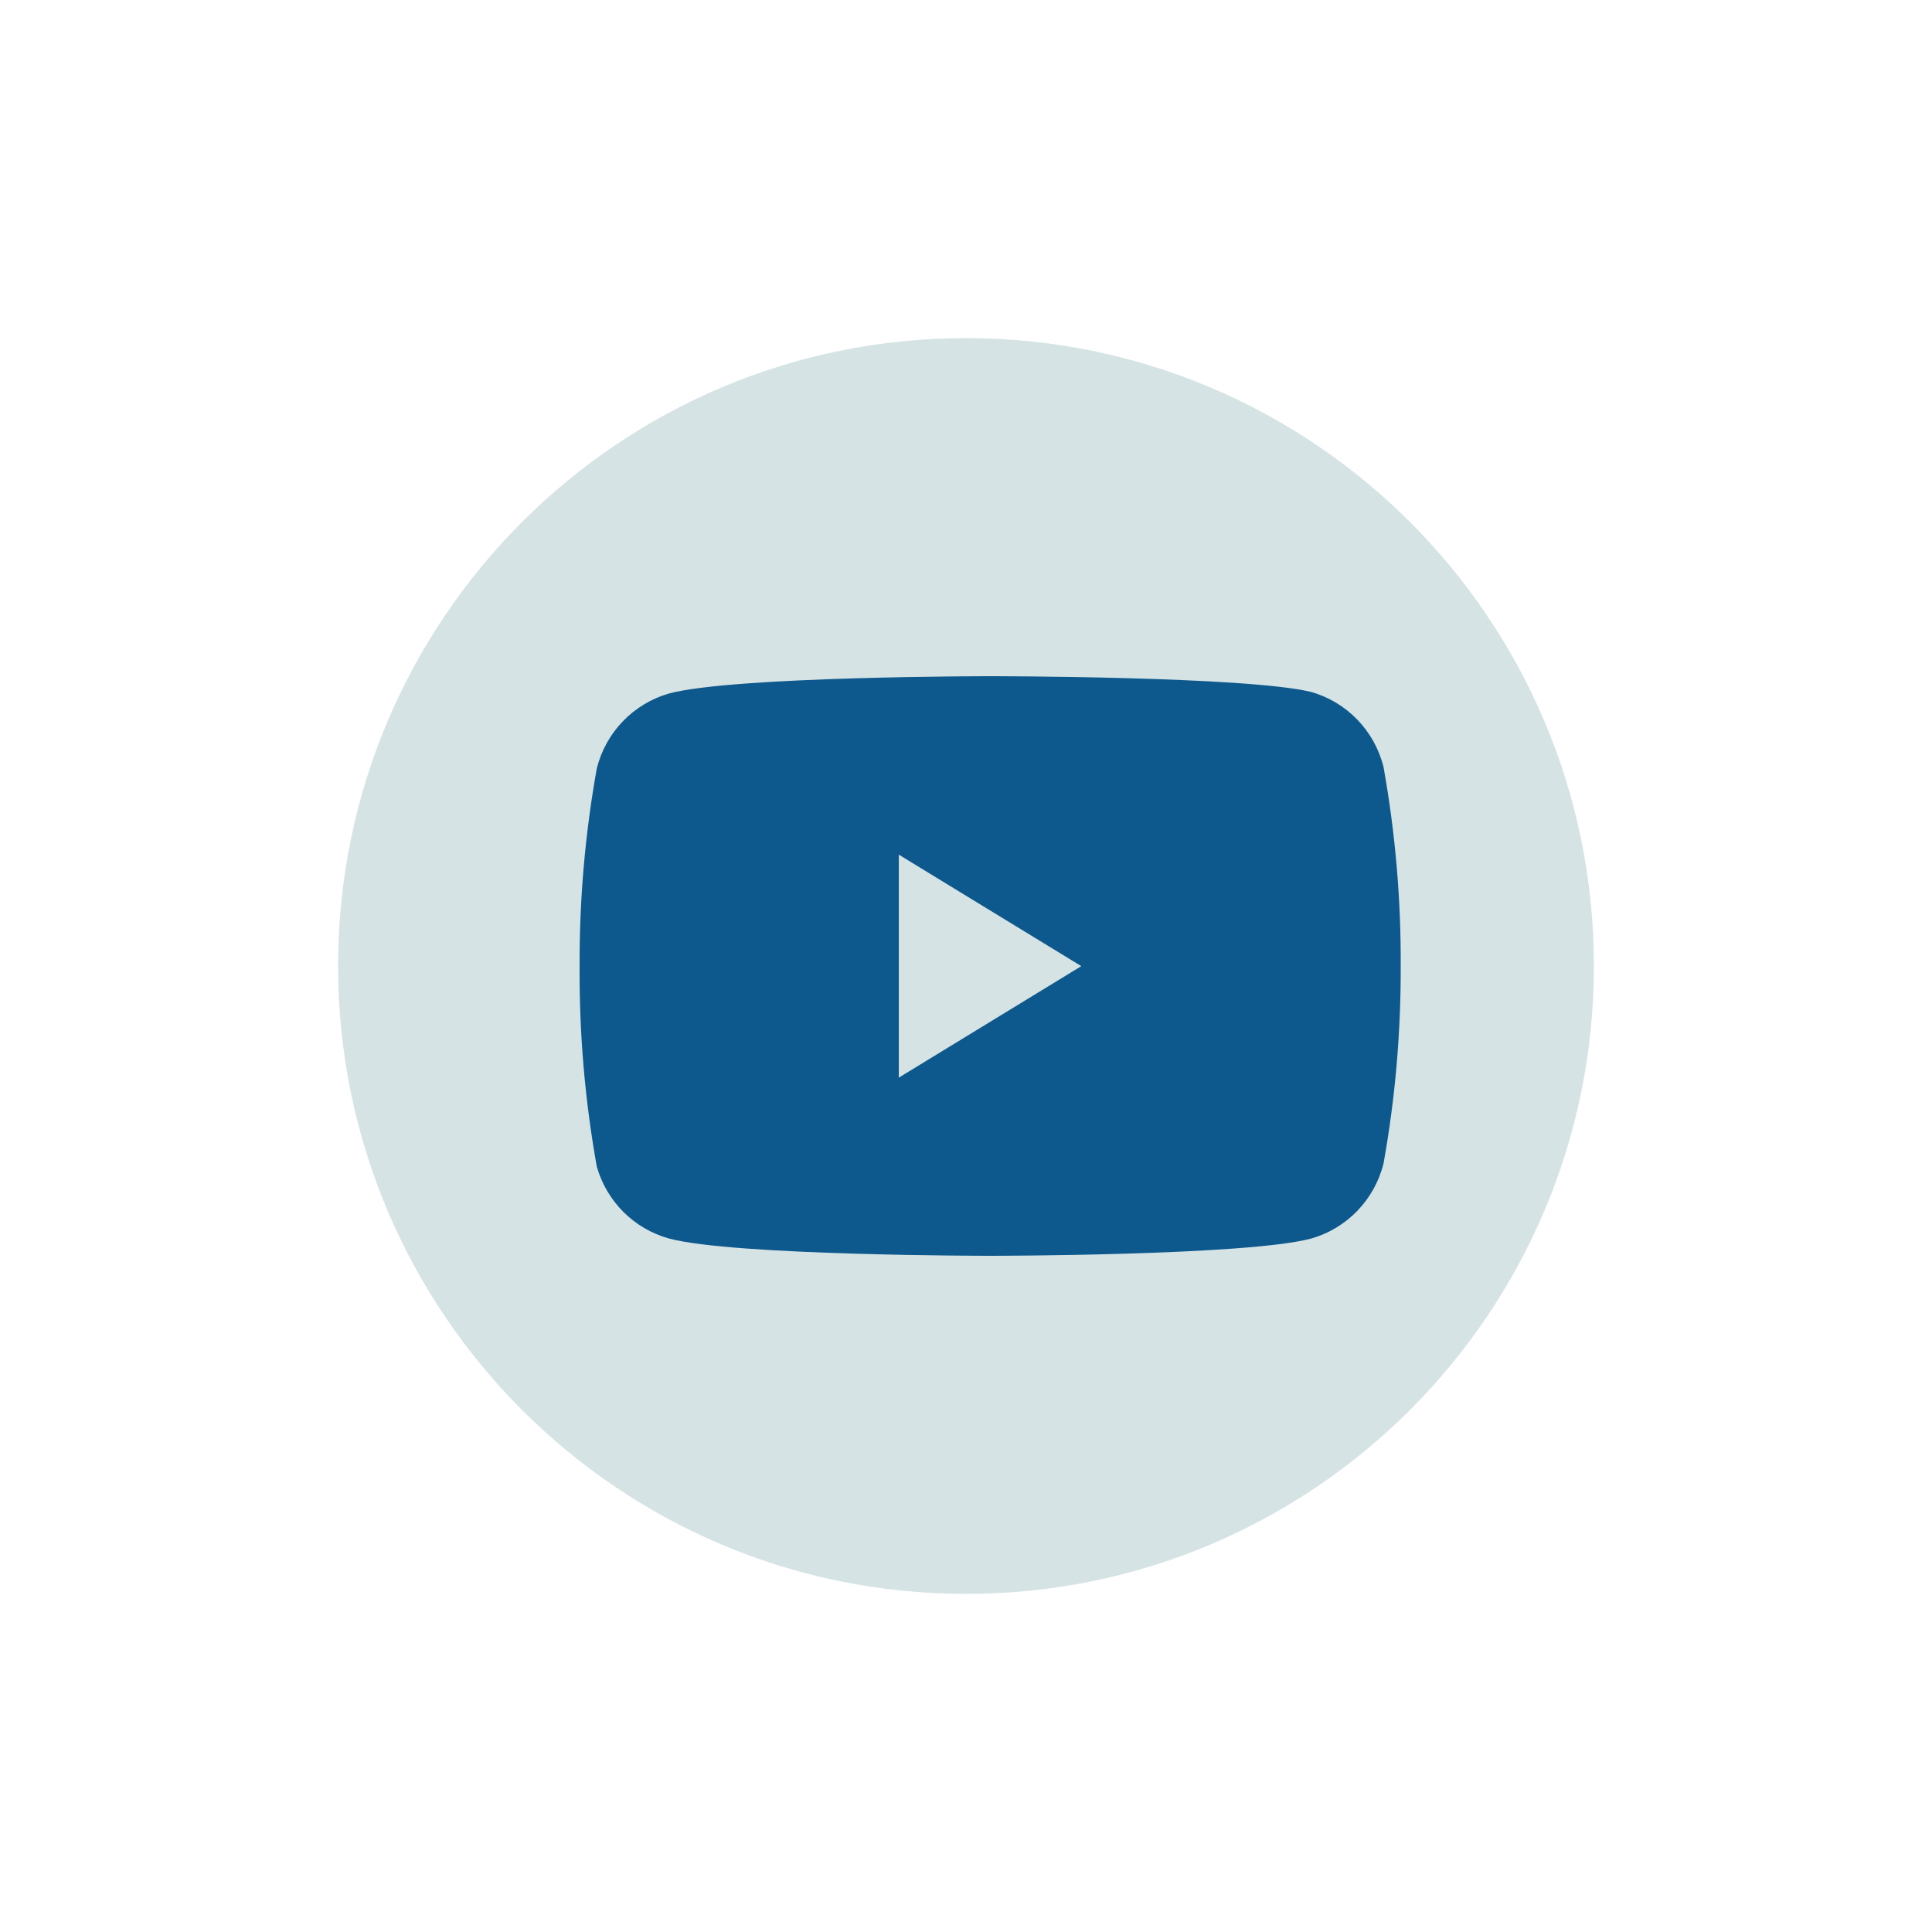
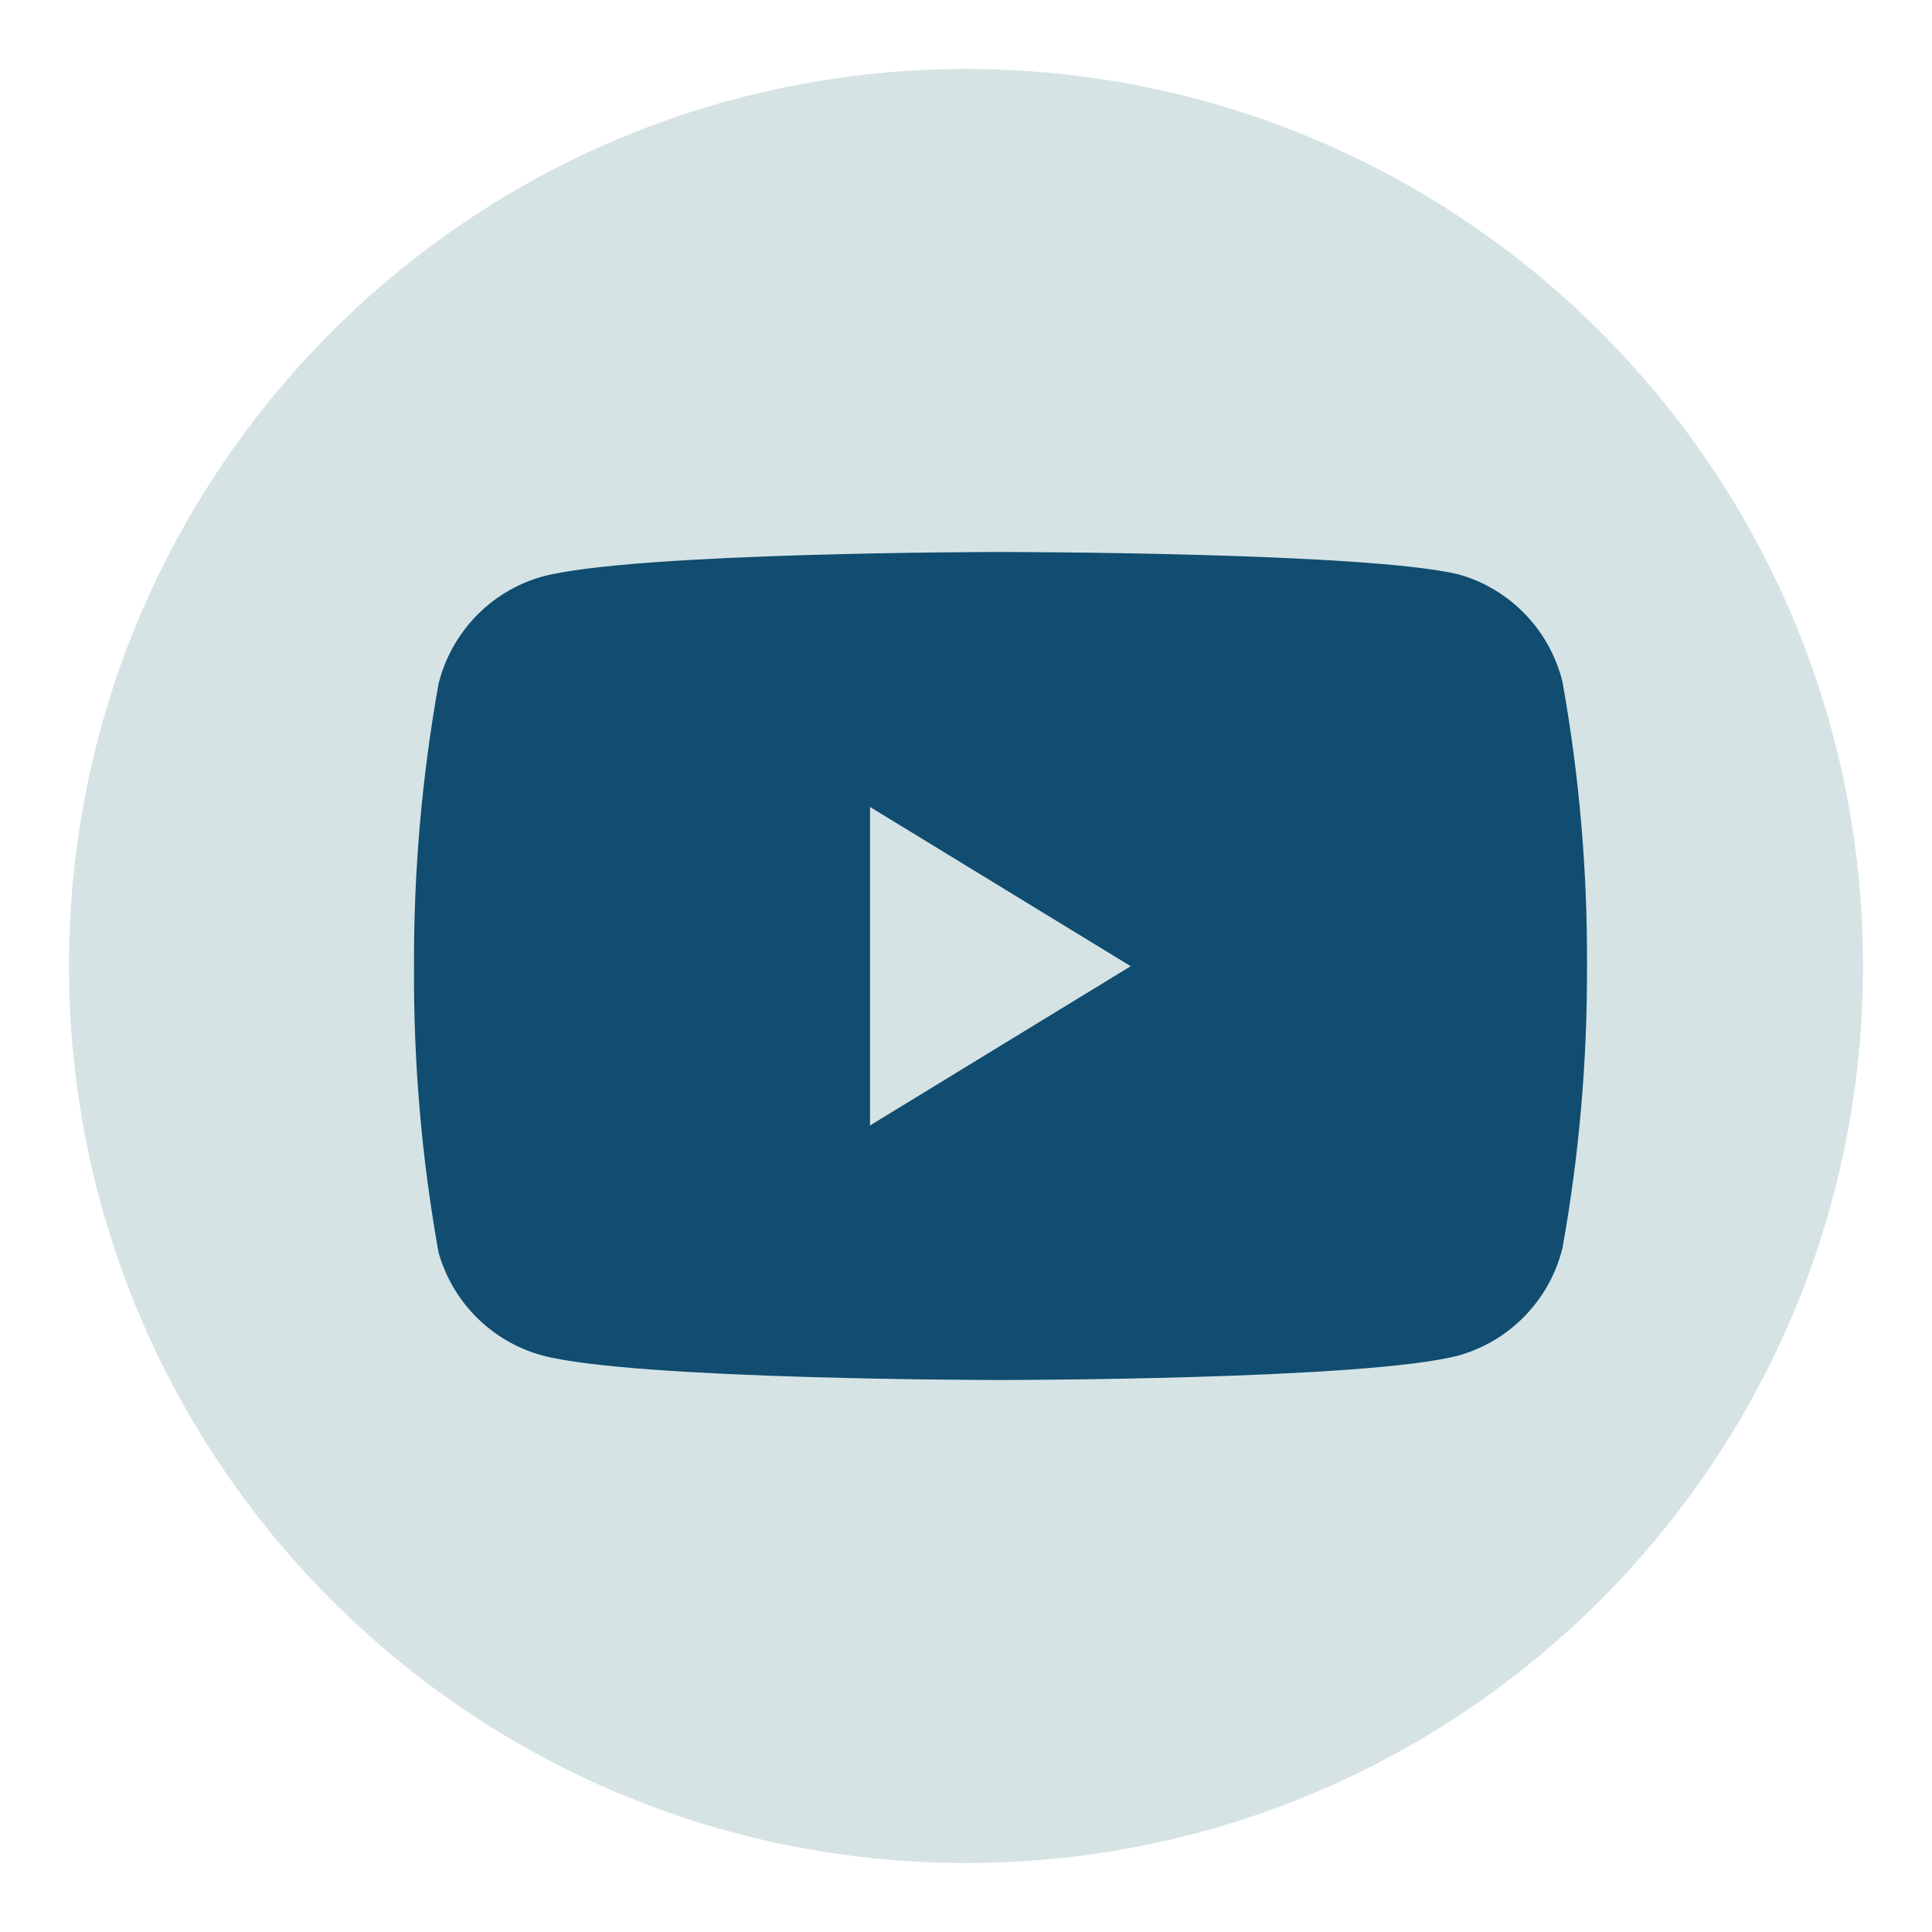
- <svg xmlns="http://www.w3.org/2000/svg" width="40" height="40" viewBox="0 0 40 40" fill="none">
-   <circle cx="20" cy="20" r="13" fill="#D6E3E4" />
-   <path fill-rule="evenodd" clip-rule="evenodd" d="M28.644 15.878C28.457 15.129 27.886 14.536 27.145 14.326C25.816 14 20.5 14 20.5 14C20.5 14 15.184 14 13.855 14.357C13.114 14.568 12.543 15.16 12.356 15.909C12.113 17.264 11.994 18.639 12 20.015C11.992 21.403 12.111 22.788 12.356 24.153C12.562 24.879 13.13 25.444 13.855 25.643C15.184 26 20.5 26 20.5 26C20.5 26 25.816 26 27.145 25.643C27.886 25.433 28.457 24.84 28.644 24.091C28.886 22.746 29.004 21.382 29 20.015C29.008 18.628 28.889 17.244 28.644 15.878Z" fill="#0D598D" />
-   <path fill-rule="evenodd" clip-rule="evenodd" d="M18.609 22.311L22.387 20.003L18.609 17.695V22.311Z" fill="#D6E3E4" />
+ <svg xmlns="http://www.w3.org/2000/svg" width="28" height="28" viewBox="0 0 28 28" fill="none">
+   <circle cx="14" cy="14" r="13" fill="#D6E3E4" />
+   <path fill-rule="evenodd" clip-rule="evenodd" d="M22.644 9.878C22.457 9.129 21.886 8.536 21.145 8.326C19.816 8 14.5 8 14.5 8C14.5 8 9.184 8 7.855 8.357C7.114 8.567 6.543 9.16 6.356 9.909C6.113 11.264 5.994 12.639 6 14.015C5.992 15.403 6.111 16.788 6.356 18.153C6.562 18.879 7.13 19.444 7.855 19.643C9.184 20 14.5 20 14.5 20C14.5 20 19.816 20 21.145 19.643C21.886 19.433 22.457 18.84 22.644 18.091C22.886 16.746 23.004 15.382 23 14.015C23.008 12.628 22.889 11.243 22.644 9.878Z" fill="#104D70" />
+   <path fill-rule="evenodd" clip-rule="evenodd" d="M12.609 16.311L16.387 14.003L12.609 11.695V16.311Z" fill="#D6E3E4" />
</svg>
